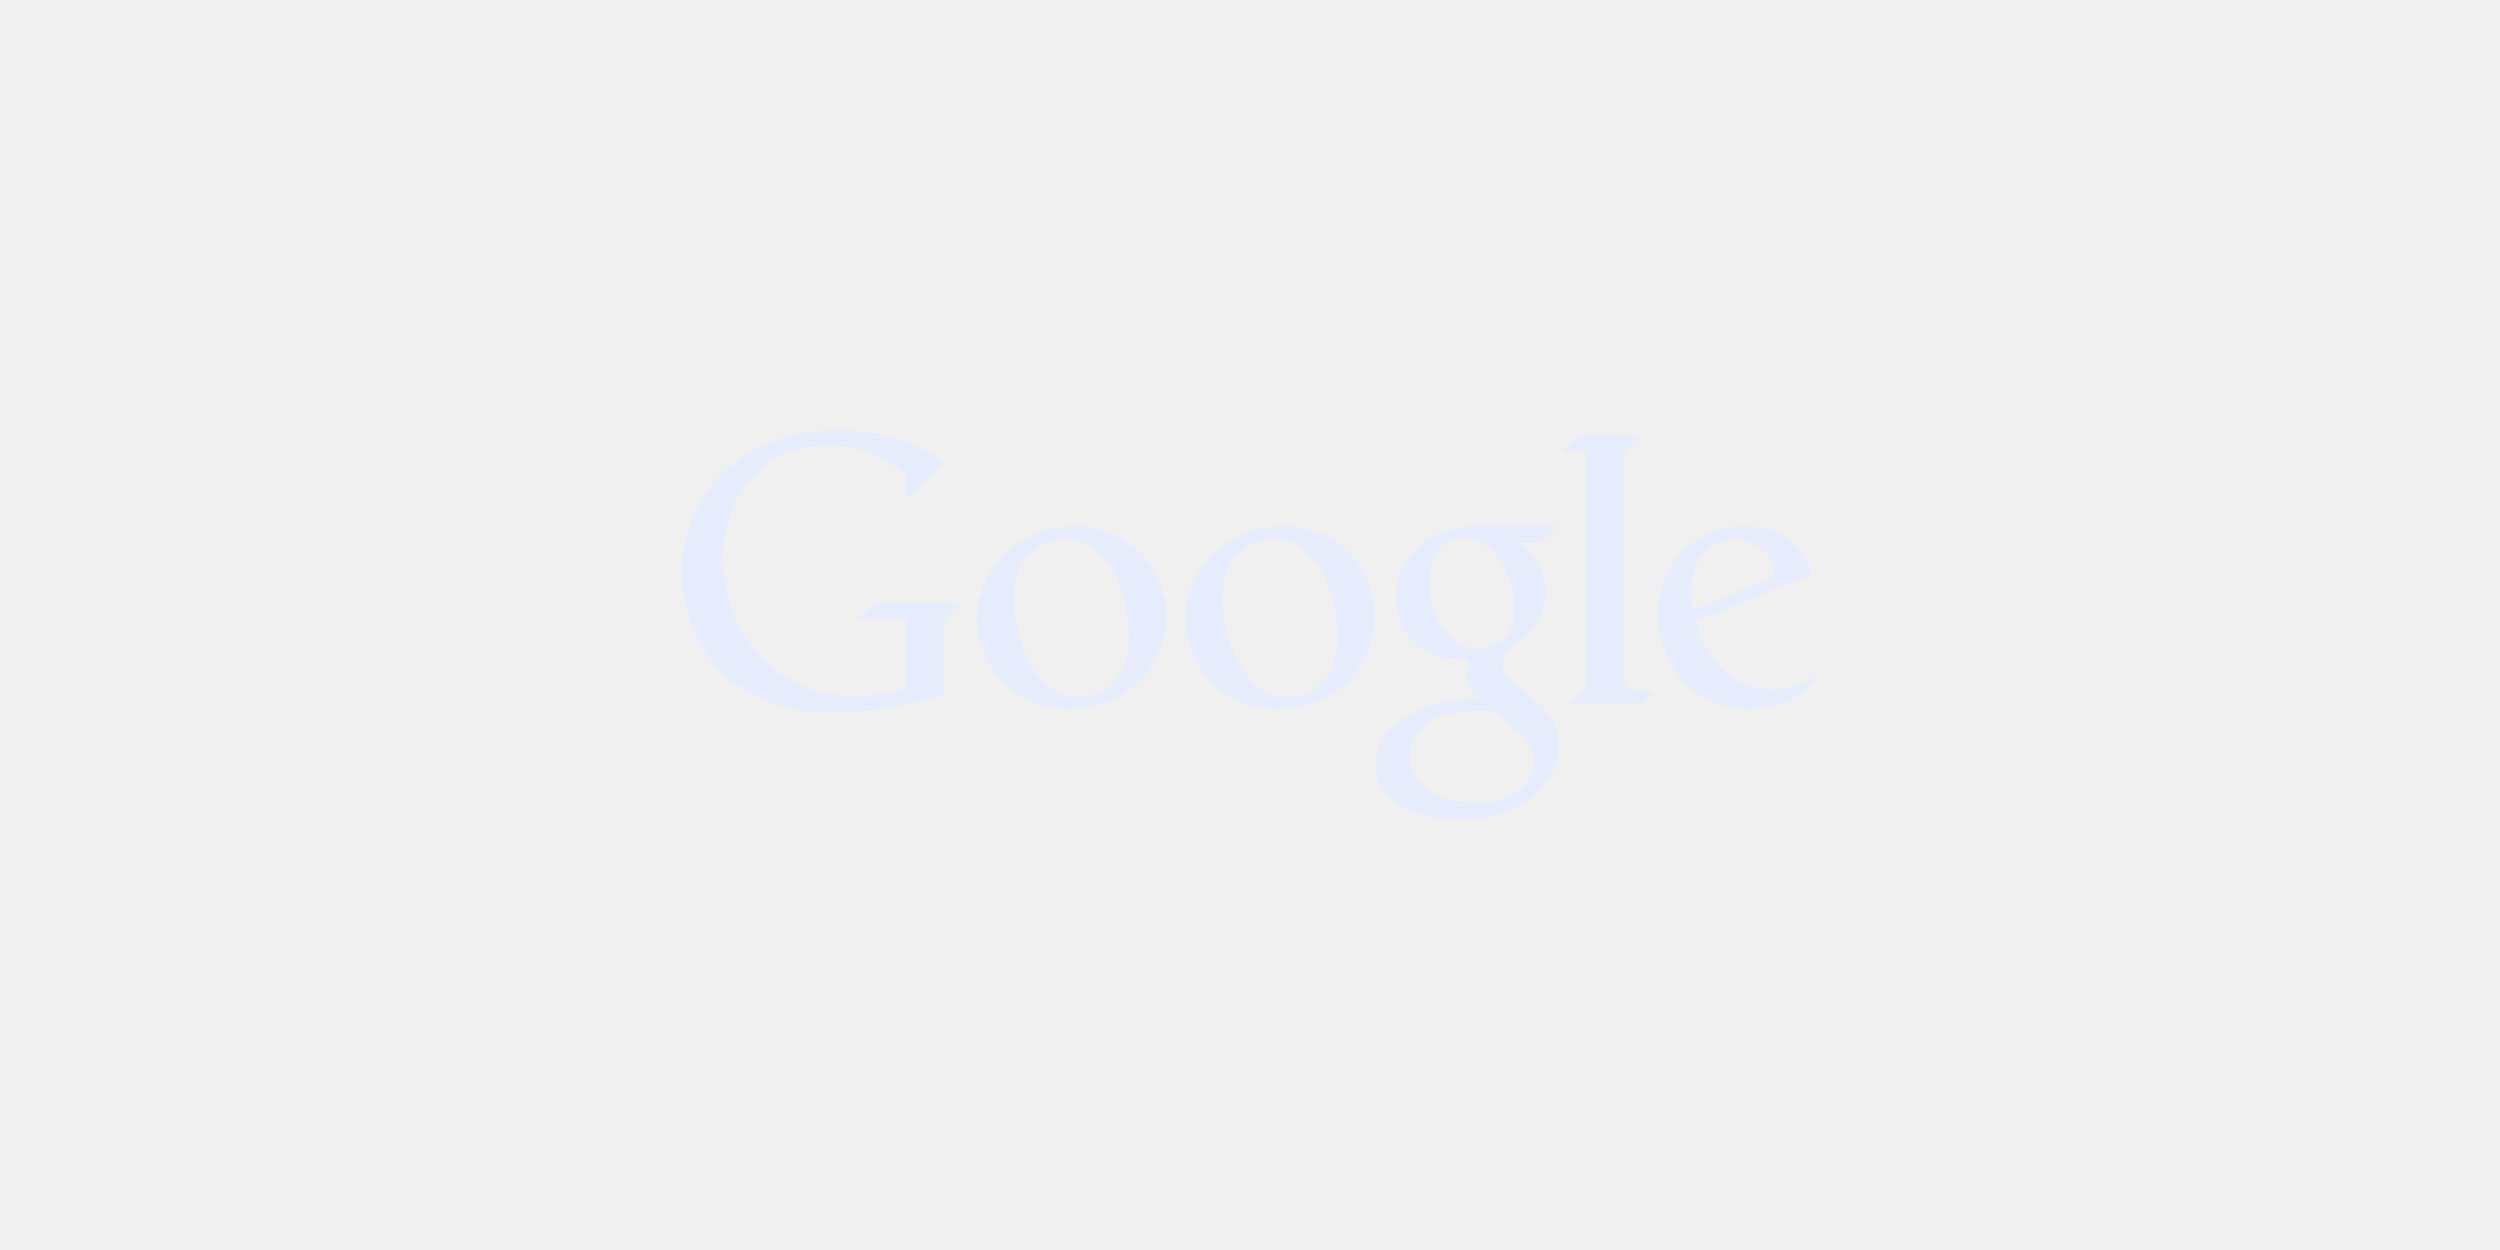
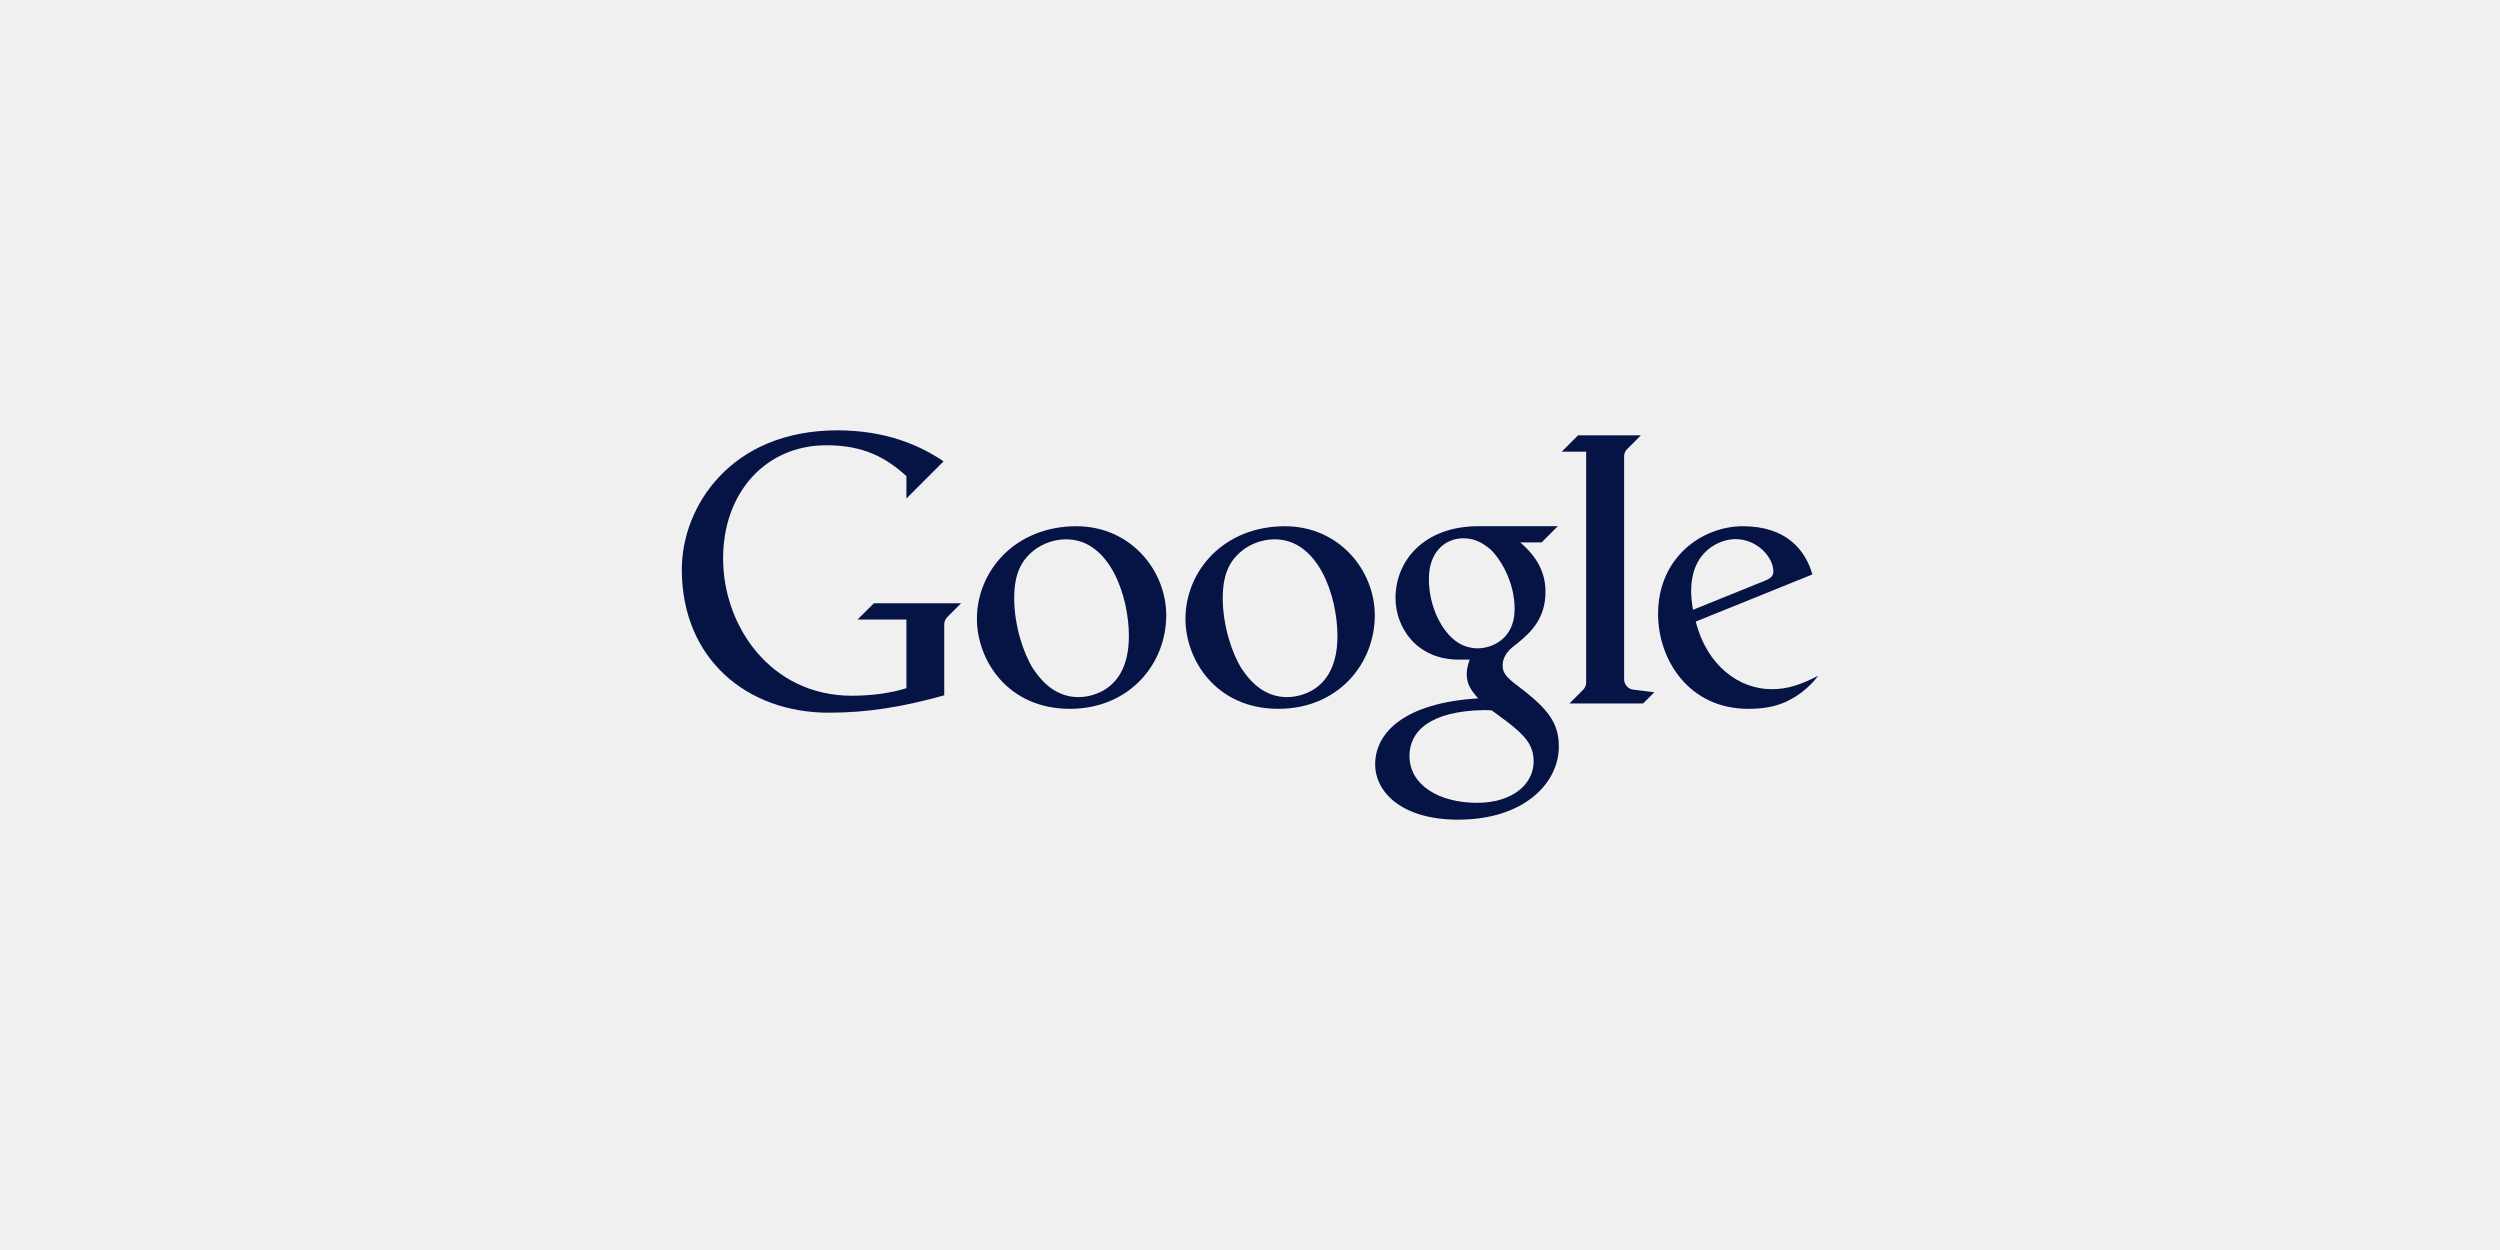
<svg xmlns="http://www.w3.org/2000/svg" width="176" height="88" viewBox="0 0 176 88" fill="none">
  <g clip-path="url(#clip0_2063_28461)">
-     <path d="M60.371 43.614H63.811V48.446C62.738 48.791 61.382 48.98 59.974 48.98C54.263 48.98 50.907 44.09 50.907 39.315C50.907 34.631 53.943 31.346 58.178 31.346C60.858 31.346 62.417 32.254 63.812 33.518V35.095L66.428 32.479C64.773 31.36 62.378 30.296 58.953 30.296C51.436 30.296 48 35.674 48 40.093C48 46.384 52.582 50.174 58.34 50.174C61.133 50.174 63.611 49.748 66.475 48.951V43.959C66.475 43.704 66.587 43.528 66.755 43.375L67.659 42.471H61.522L60.371 43.614Z" fill="#E7ECFC" />
-     <path d="M75.783 37.047C71.456 37.047 68.775 40.209 68.775 43.565C68.775 46.462 70.935 49.901 75.311 49.901C79.52 49.901 82.103 46.733 82.103 43.318C82.103 40.137 79.579 37.048 75.783 37.048V37.047ZM75.065 37.969C78.115 37.969 79.474 41.943 79.474 44.778C79.474 48.994 76.311 49.077 75.933 49.077C74.486 49.077 73.474 48.203 72.717 47.055C72.051 45.998 71.399 44.034 71.399 42.114C71.399 40.202 72.025 39.269 73.01 38.582C73.815 38.067 74.569 37.969 75.064 37.969H75.065Z" fill="#E7ECFC" />
-     <path d="M104.067 37.046C100.288 37.046 98.244 39.439 98.244 42.11C98.244 44.144 99.701 46.438 102.706 46.438H103.467C103.467 46.438 103.26 46.941 103.259 47.427C103.259 48.144 103.516 48.546 104.063 49.166C98.891 49.481 96.812 51.567 96.812 53.809C96.812 55.772 98.692 57.704 102.643 57.704C107.32 57.704 109.743 55.108 109.743 52.559C109.743 50.763 108.848 49.778 106.581 48.08C105.915 47.562 105.786 47.232 105.786 46.844C105.786 46.289 106.118 45.921 106.239 45.782C106.454 45.556 106.826 45.297 106.965 45.173C107.726 44.528 108.802 43.574 108.802 41.668C108.802 40.361 108.258 39.236 107.019 38.183H108.532L109.668 37.046H104.067V37.046ZM103.025 37.896C103.71 37.896 104.283 38.139 104.887 38.642C105.558 39.246 106.63 40.871 106.63 42.881C106.63 45.05 104.944 45.644 104.032 45.644C103.585 45.644 103.05 45.519 102.597 45.21C101.591 44.557 100.593 42.82 100.593 40.754C100.593 38.889 101.703 37.896 103.025 37.896ZM104.521 49.989C104.809 49.989 105.017 50.013 105.017 50.013C105.017 50.013 105.697 50.499 106.172 50.862C107.279 51.737 107.969 52.406 107.969 53.596C107.969 55.234 106.45 56.518 103.99 56.518C101.29 56.518 99.226 55.261 99.226 53.208C99.226 51.507 100.641 50.044 104.521 49.989Z" fill="#E7ECFC" />
-     <path d="M110.486 49.526H115.674L116.464 48.736L114.977 48.55C114.576 48.501 114.338 48.154 114.338 47.819V32.149C114.338 31.84 114.481 31.682 114.586 31.582L115.521 30.646H111.097L109.946 31.797H111.666V48.029C111.666 48.26 111.593 48.417 111.437 48.578L110.486 49.526Z" fill="#E7ECFC" />
-     <path d="M122.703 37.047C119.807 37.047 116.729 39.255 116.729 43.219C116.729 46.492 118.937 49.901 123.062 49.901C124.091 49.901 124.938 49.768 125.731 49.404C126.583 49.012 127.402 48.376 128 47.575C126.871 48.145 125.95 48.519 124.727 48.519C122.403 48.519 120.162 46.842 119.378 43.759L127.589 40.441C127.115 38.75 125.777 37.047 122.704 37.047H122.703ZM122.167 37.954C123.721 37.954 124.845 39.233 124.845 40.233C124.845 40.557 124.642 40.728 124.24 40.886L119.193 42.927C119.193 42.927 119.057 42.291 119.057 41.605C119.057 38.724 121.14 37.954 122.167 37.954Z" fill="#E7ECFC" />
-     <path d="M90.465 37.047C86.138 37.047 83.457 40.209 83.457 43.565C83.457 46.462 85.617 49.901 89.993 49.901C94.202 49.901 96.785 46.733 96.785 43.318C96.785 40.137 94.261 37.048 90.465 37.048V37.047ZM89.747 37.969C92.797 37.969 94.156 41.943 94.156 44.778C94.156 48.994 90.993 49.077 90.615 49.077C89.168 49.077 88.156 48.203 87.399 47.055C86.733 45.998 86.081 44.034 86.081 42.114C86.081 40.202 86.707 39.269 87.692 38.582C88.497 38.067 89.251 37.969 89.746 37.969H89.747Z" fill="#E7ECFC" />
+     <path d="M60.371 43.614H63.811V48.446C62.738 48.791 61.382 48.98 59.974 48.98C54.263 48.98 50.907 44.09 50.907 39.315C50.907 34.631 53.943 31.346 58.178 31.346C60.858 31.346 62.417 32.254 63.812 33.518V35.095L66.428 32.479C64.773 31.36 62.378 30.296 58.953 30.296C51.436 30.296 48 35.674 48 40.093C48 46.384 52.582 50.174 58.34 50.174C61.133 50.174 63.611 49.748 66.475 48.951V43.959C66.475 43.704 66.587 43.528 66.755 43.375L67.659 42.471H61.522L60.371 43.614Z" fill="#051345" />
+     <path d="M75.783 37.047C71.456 37.047 68.775 40.209 68.775 43.565C68.775 46.462 70.935 49.901 75.311 49.901C79.52 49.901 82.103 46.733 82.103 43.318C82.103 40.137 79.579 37.048 75.783 37.048V37.047ZM75.065 37.969C78.115 37.969 79.474 41.943 79.474 44.778C79.474 48.994 76.311 49.077 75.933 49.077C74.486 49.077 73.474 48.203 72.717 47.055C72.051 45.998 71.399 44.034 71.399 42.114C71.399 40.202 72.025 39.269 73.01 38.582C73.815 38.067 74.569 37.969 75.064 37.969H75.065Z" fill="#051345" />
+     <path d="M104.067 37.046C100.288 37.046 98.244 39.439 98.244 42.11C98.244 44.144 99.701 46.438 102.706 46.438H103.467C103.467 46.438 103.26 46.941 103.259 47.427C103.259 48.144 103.516 48.546 104.063 49.166C98.891 49.481 96.812 51.567 96.812 53.809C96.812 55.772 98.692 57.704 102.643 57.704C107.32 57.704 109.743 55.108 109.743 52.559C109.743 50.763 108.848 49.778 106.581 48.08C105.915 47.562 105.786 47.232 105.786 46.844C105.786 46.289 106.118 45.921 106.239 45.782C106.454 45.556 106.826 45.297 106.965 45.173C107.726 44.528 108.802 43.574 108.802 41.668C108.802 40.361 108.258 39.236 107.019 38.183H108.532L109.668 37.046H104.067V37.046ZM103.025 37.896C103.71 37.896 104.283 38.139 104.887 38.642C105.558 39.246 106.63 40.871 106.63 42.881C106.63 45.05 104.944 45.644 104.032 45.644C103.585 45.644 103.05 45.519 102.597 45.21C101.591 44.557 100.593 42.82 100.593 40.754C100.593 38.889 101.703 37.896 103.025 37.896ZM104.521 49.989C104.809 49.989 105.017 50.013 105.017 50.013C105.017 50.013 105.697 50.499 106.172 50.862C107.279 51.737 107.969 52.406 107.969 53.596C107.969 55.234 106.45 56.518 103.99 56.518C101.29 56.518 99.226 55.261 99.226 53.208C99.226 51.507 100.641 50.044 104.521 49.989Z" fill="#051345" />
+     <path d="M110.486 49.526H115.674L116.464 48.736L114.977 48.55C114.576 48.501 114.338 48.154 114.338 47.819V32.149C114.338 31.84 114.481 31.682 114.586 31.582L115.521 30.646H111.097L109.946 31.797H111.666V48.029C111.666 48.26 111.593 48.417 111.437 48.578L110.486 49.526Z" fill="#051345" />
+     <path d="M122.703 37.047C119.807 37.047 116.729 39.255 116.729 43.219C116.729 46.492 118.937 49.901 123.062 49.901C124.091 49.901 124.938 49.768 125.731 49.404C126.583 49.012 127.402 48.376 128 47.575C126.871 48.145 125.95 48.519 124.727 48.519C122.403 48.519 120.162 46.842 119.378 43.759L127.589 40.441C127.115 38.75 125.777 37.047 122.704 37.047H122.703ZM122.167 37.954C123.721 37.954 124.845 39.233 124.845 40.233C124.845 40.557 124.642 40.728 124.24 40.886L119.193 42.927C119.193 42.927 119.057 42.291 119.057 41.605C119.057 38.724 121.14 37.954 122.167 37.954Z" fill="#051345" />
+     <path d="M90.465 37.047C86.138 37.047 83.457 40.209 83.457 43.565C83.457 46.462 85.617 49.901 89.993 49.901C94.202 49.901 96.785 46.733 96.785 43.318C96.785 40.137 94.261 37.048 90.465 37.048V37.047ZM89.747 37.969C92.797 37.969 94.156 41.943 94.156 44.778C94.156 48.994 90.993 49.077 90.615 49.077C89.168 49.077 88.156 48.203 87.399 47.055C86.733 45.998 86.081 44.034 86.081 42.114C86.081 40.202 86.707 39.269 87.692 38.582C88.497 38.067 89.251 37.969 89.746 37.969H89.747Z" fill="#051345" />
  </g>
  <defs>
    <clipPath id="clip0_2063_28461">
      <rect width="80" height="80" fill="white" transform="translate(48 4)" />
    </clipPath>
  </defs>
</svg>
